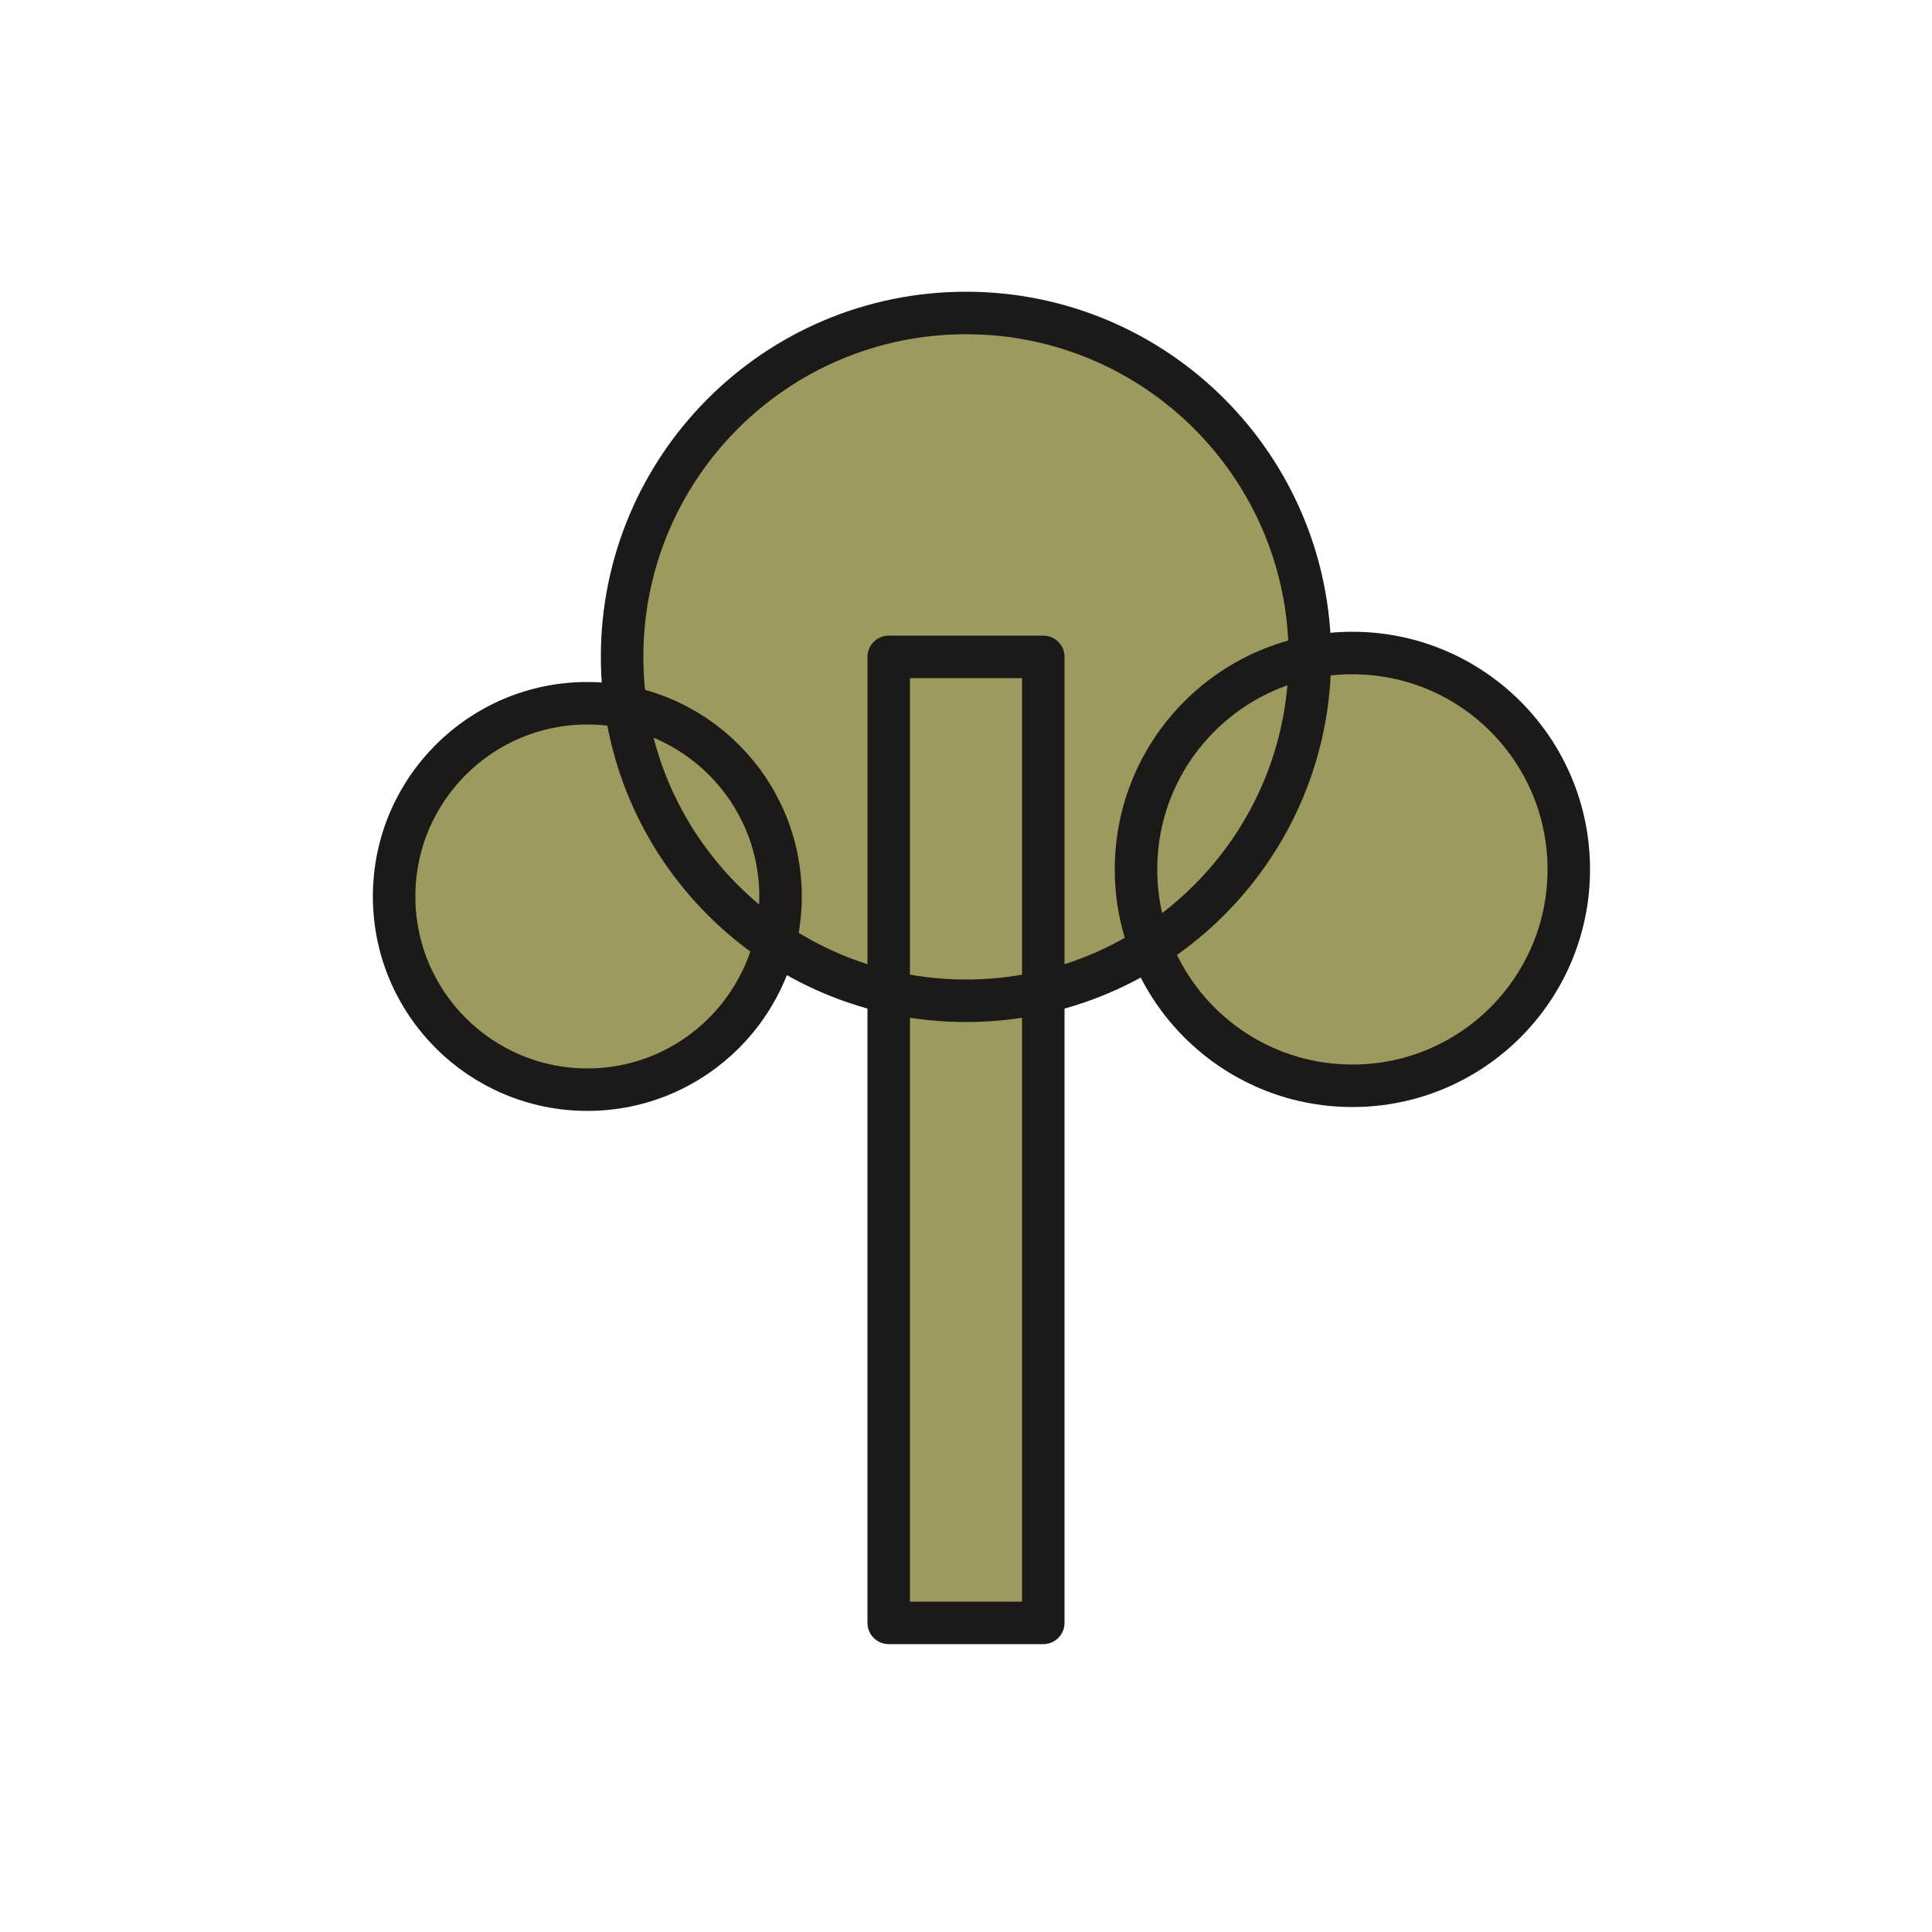
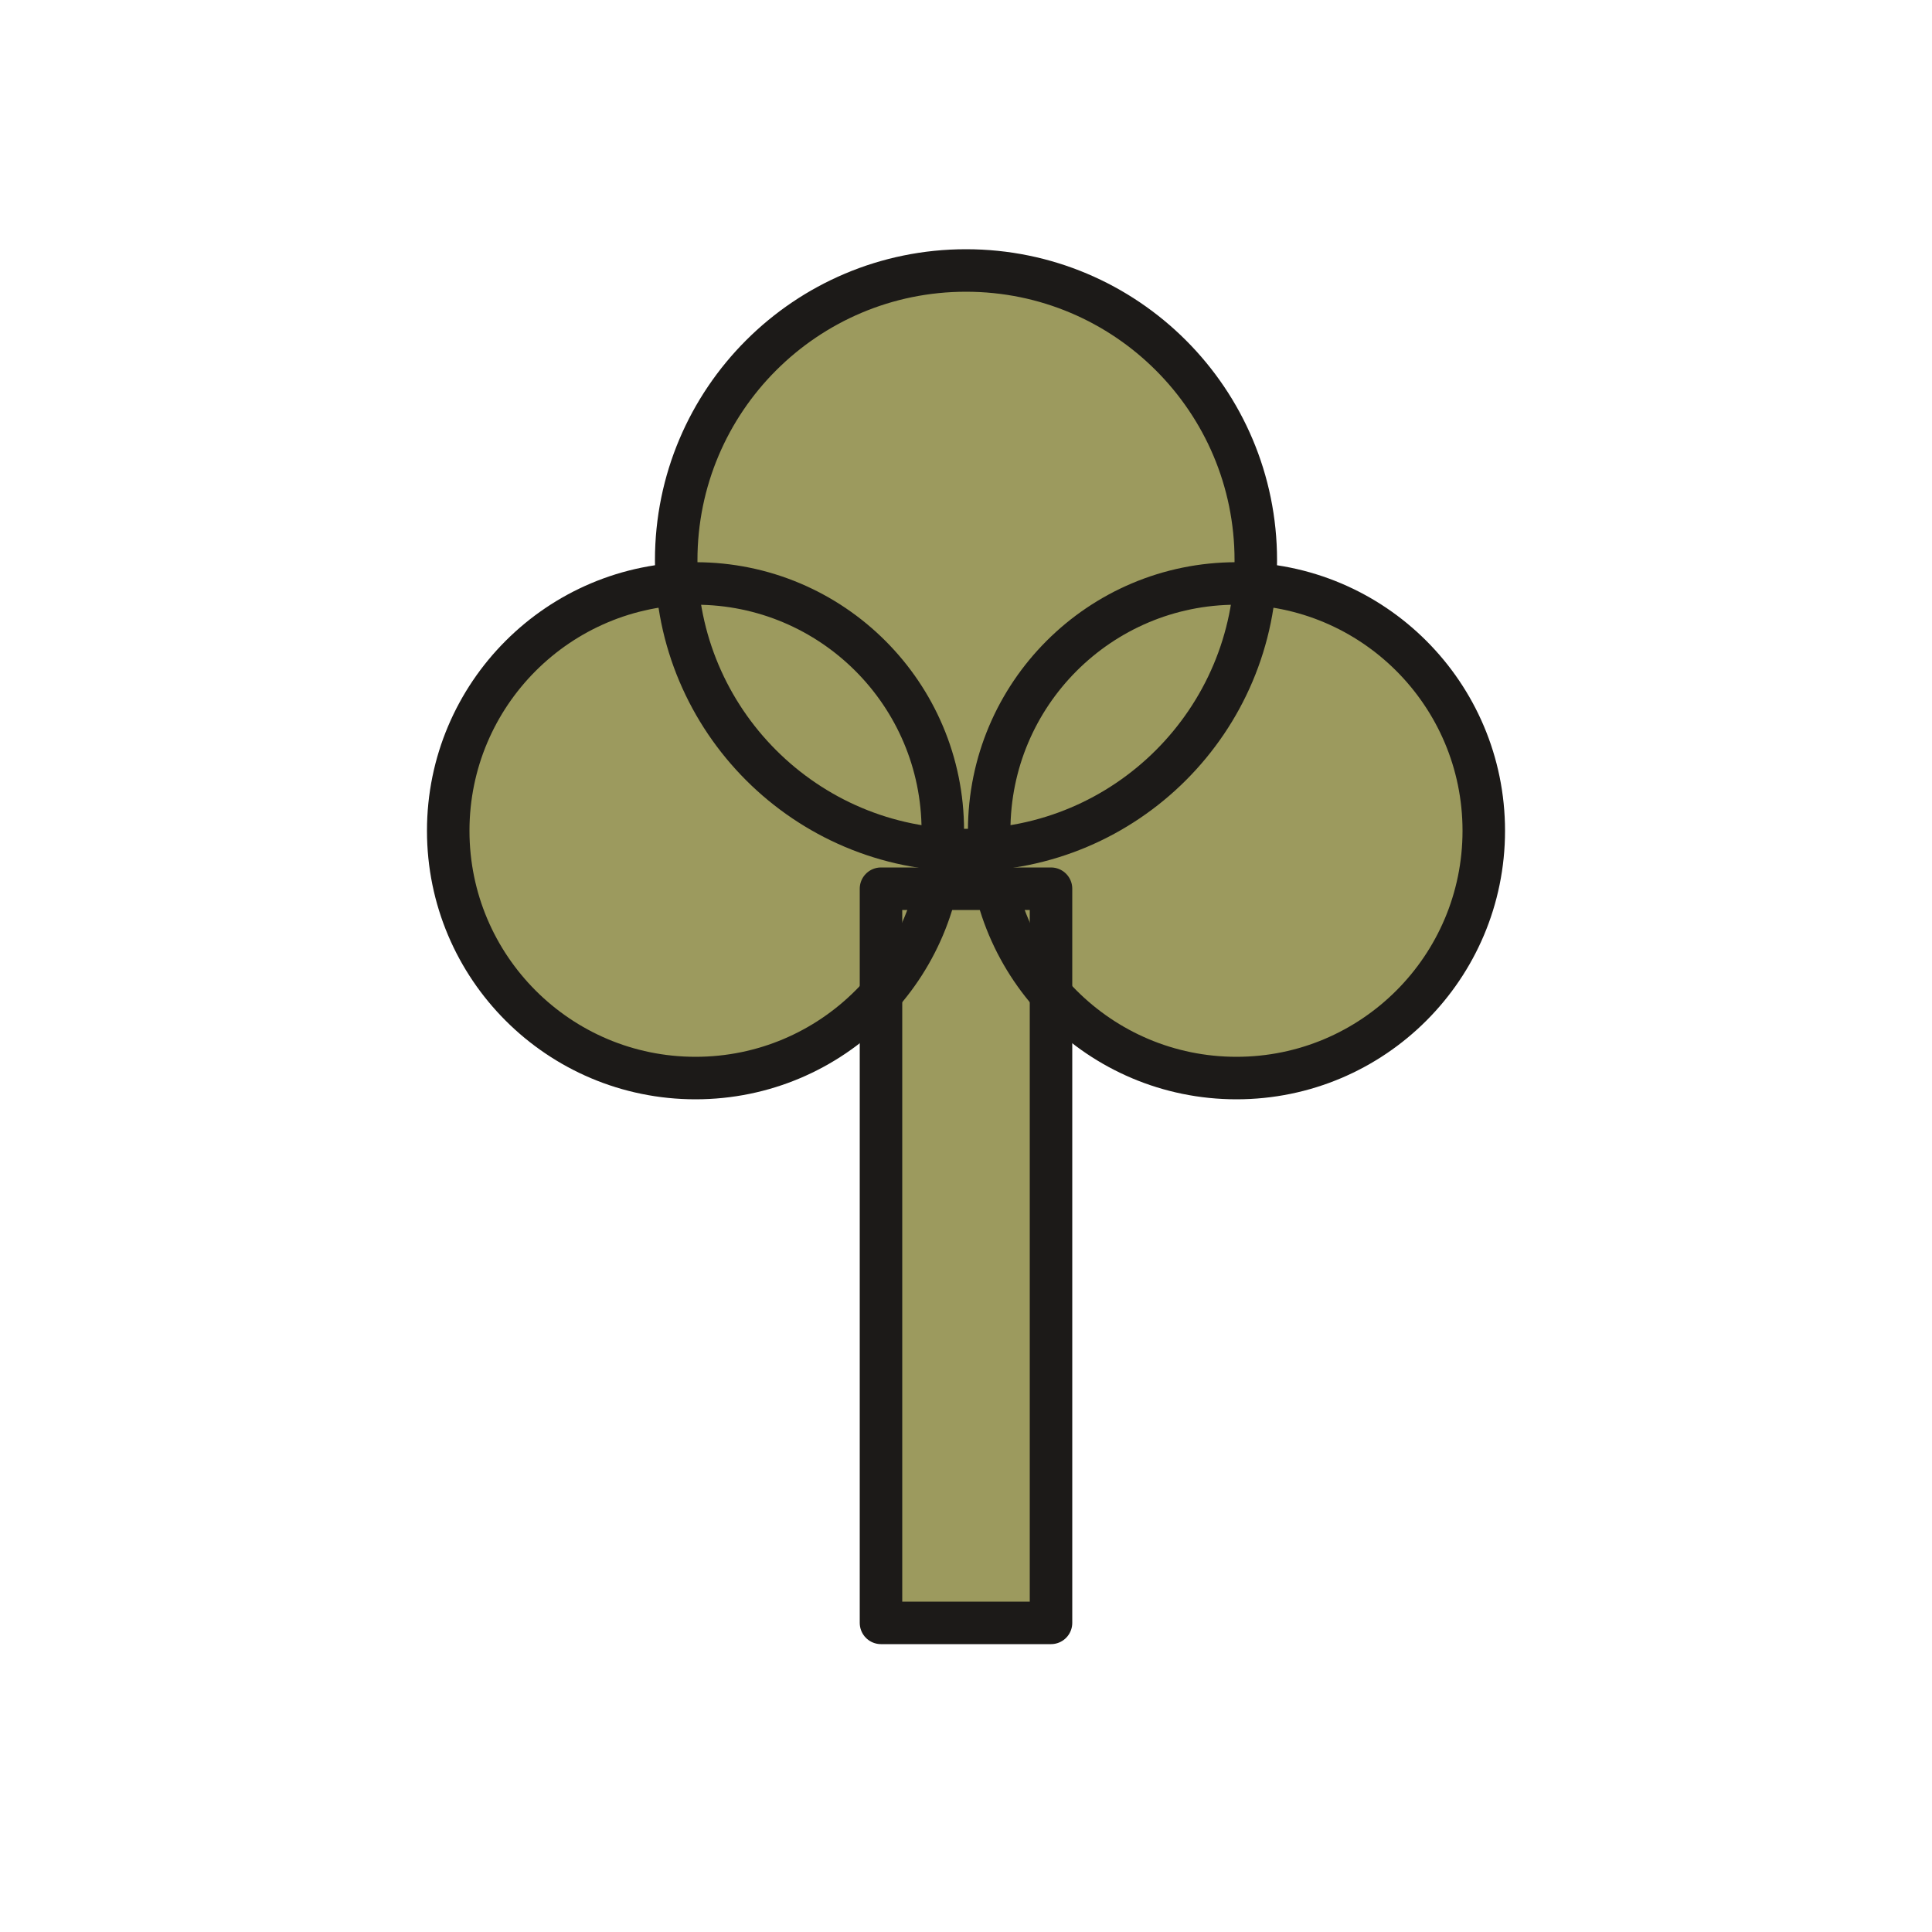
<svg xmlns="http://www.w3.org/2000/svg" viewBox="-500 -500 1000 1000" role="img" aria-label="Bark 01, Eucalyptus">
-   <circle cx="-196" cy="-36" r="100" fill="#9C9A5E" />
-   <circle cx="0" cy="-160" r="178" fill="#9C9A5E" />
-   <circle cx="200" cy="-50" r="112" fill="#9C9A5E" />
-   <rect x="-40" y="-160" width="80" height="500" fill="#9C9A5E" />
-   <circle cx="-196" cy="-36" r="100" fill="none" stroke="#1C1A18" stroke-width="22" stroke-linejoin="round" />
-   <circle cx="0" cy="-160" r="178" fill="none" stroke="#1C1A18" stroke-width="22" stroke-linejoin="round" />
-   <circle cx="200" cy="-50" r="112" fill="none" stroke="#1C1A18" stroke-width="22" stroke-linejoin="round" />
-   <rect x="-40" y="-160" width="80" height="500" fill="none" stroke="#1C1A18" stroke-width="22" stroke-linejoin="round" />
+   <rect x="-44" y="-40" width="88" height="380" fill="#9C9A5E" />
+   <circle cx="0" cy="-210" r="150" fill="#9C9A5E" />
+   <circle cx="-140" cy="-70" r="128" fill="#9C9A5E" />
+   <circle cx="140" cy="-70" r="128" fill="#9C9A5E" />
+   <rect x="-44" y="-40" width="88" height="380" fill="none" stroke="#1C1A18" stroke-width="22" stroke-linejoin="round" />
+   <circle cx="0" cy="-210" r="150" fill="none" stroke="#1C1A18" stroke-width="22" stroke-linejoin="round" />
+   <circle cx="-140" cy="-70" r="128" fill="none" stroke="#1C1A18" stroke-width="22" stroke-linejoin="round" />
+   <circle cx="140" cy="-70" r="128" fill="none" stroke="#1C1A18" stroke-width="22" stroke-linejoin="round" />
</svg>
